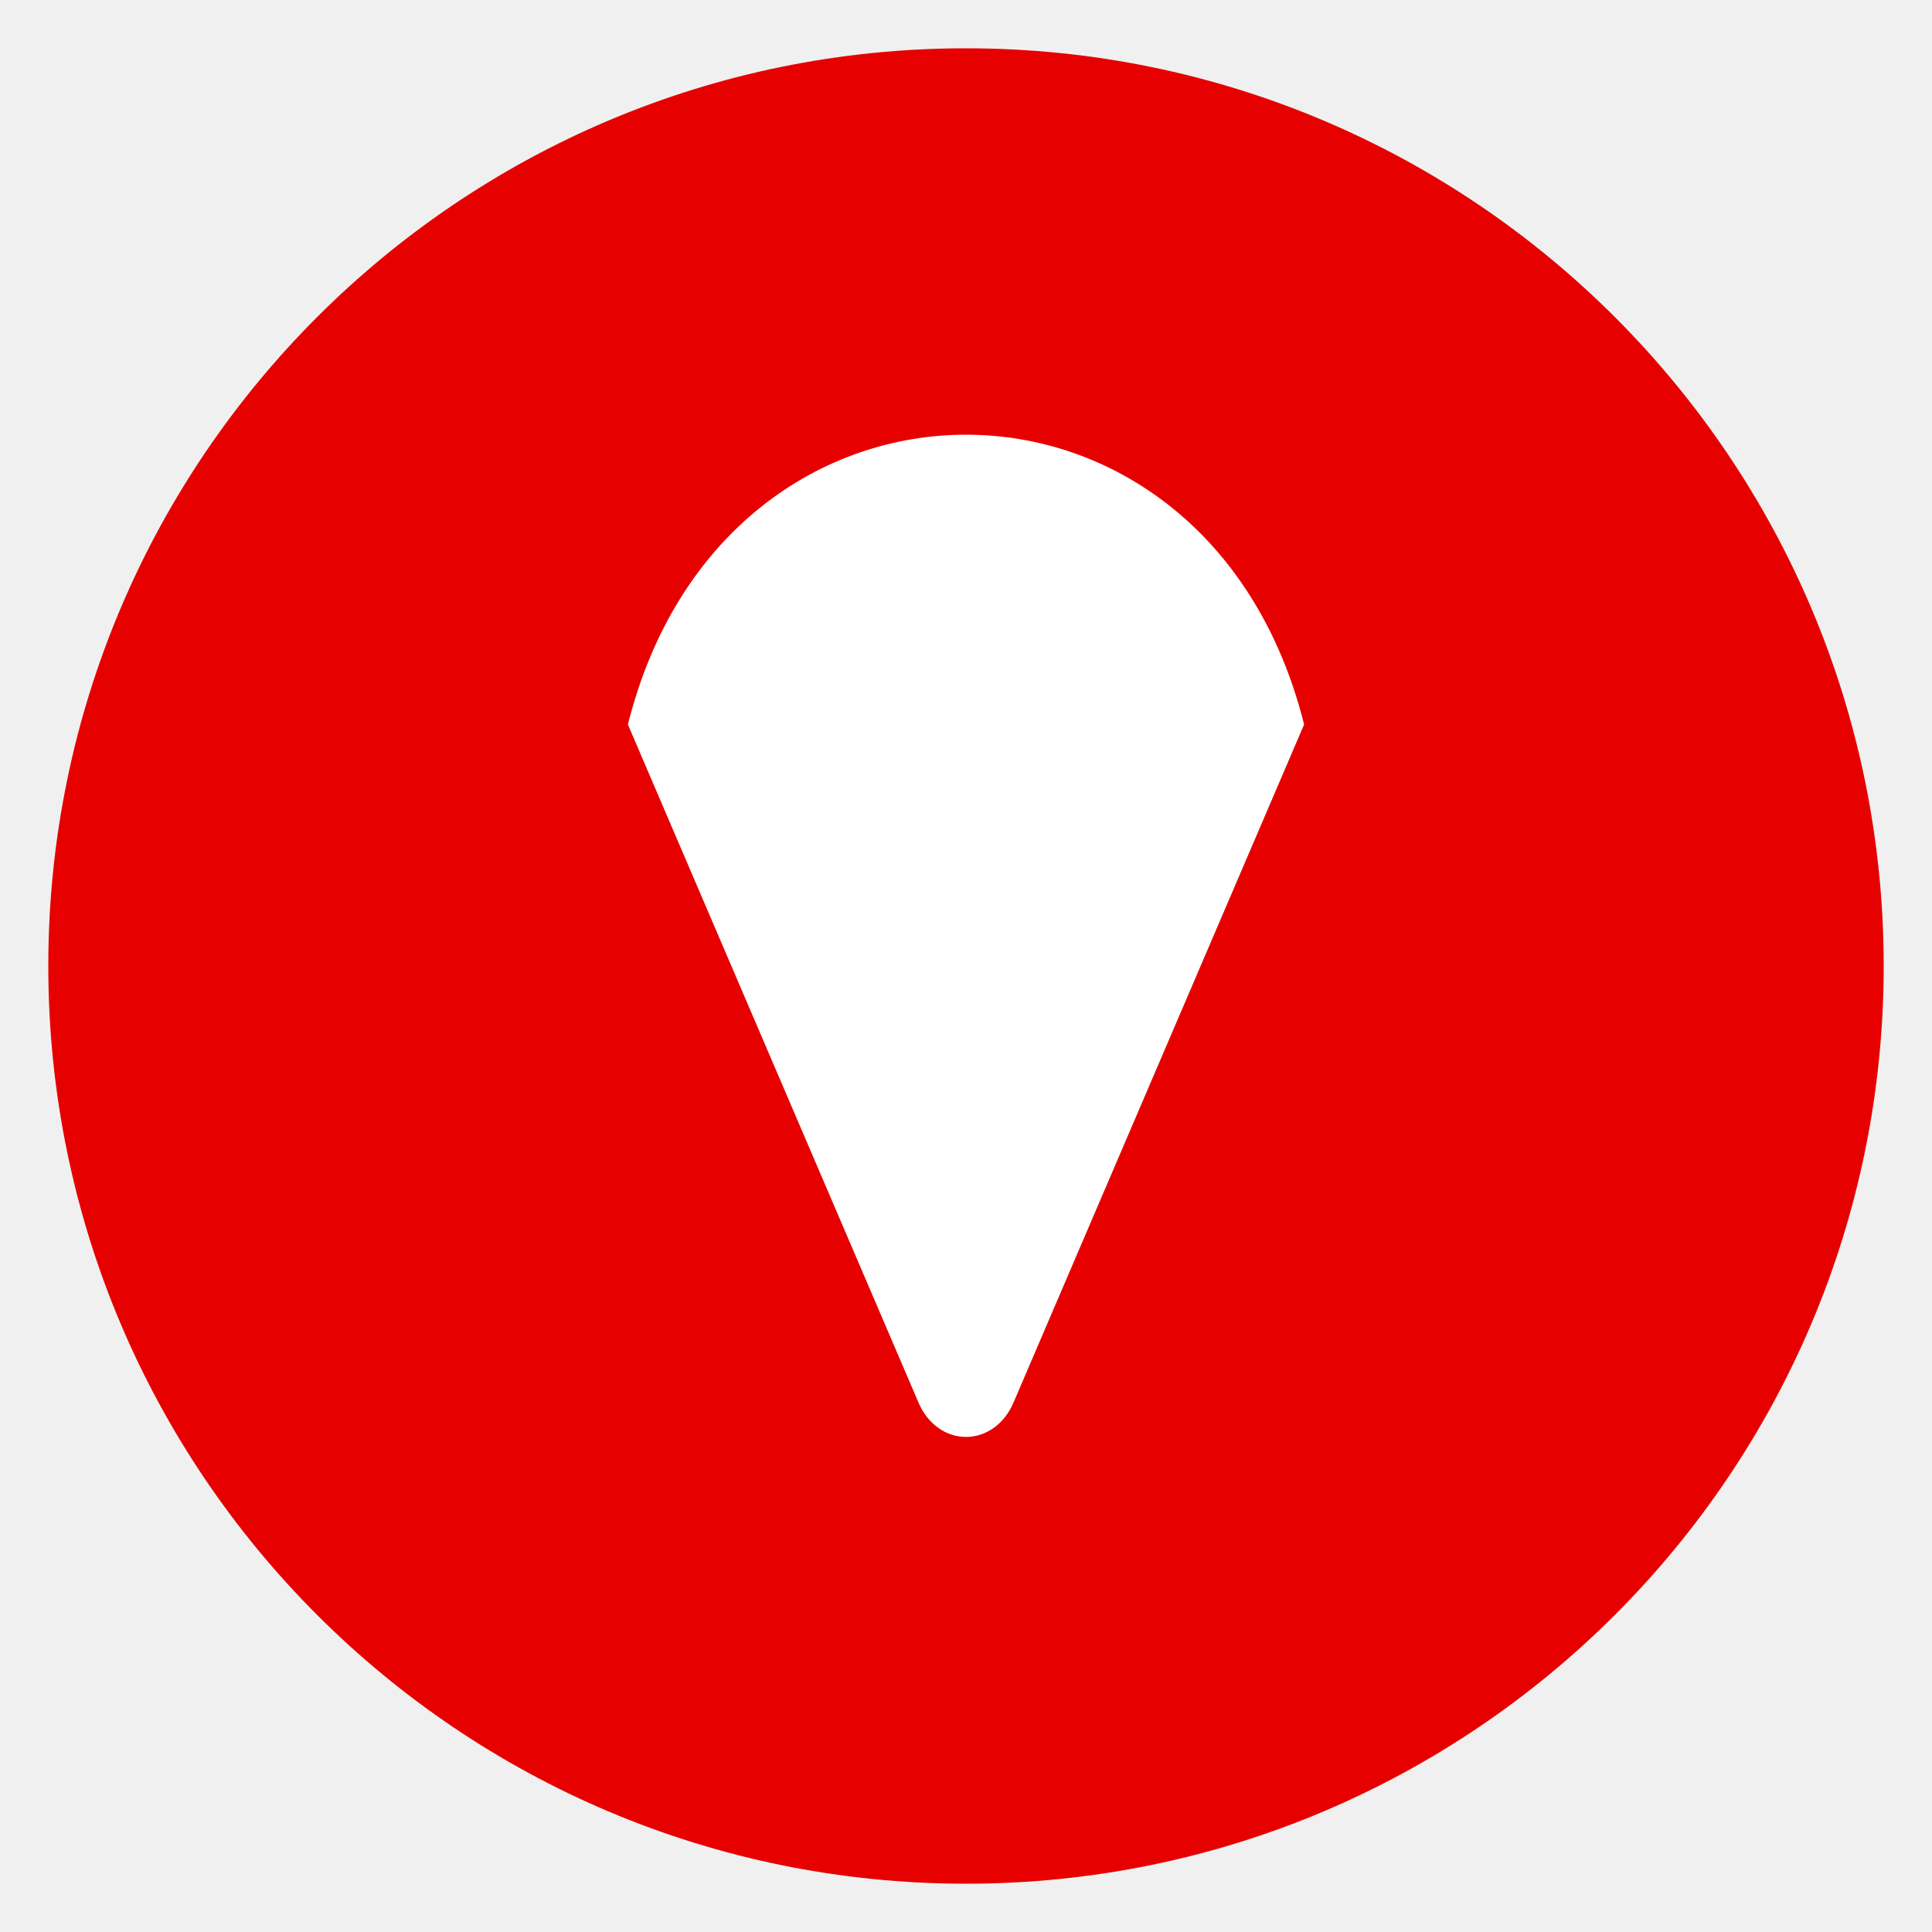
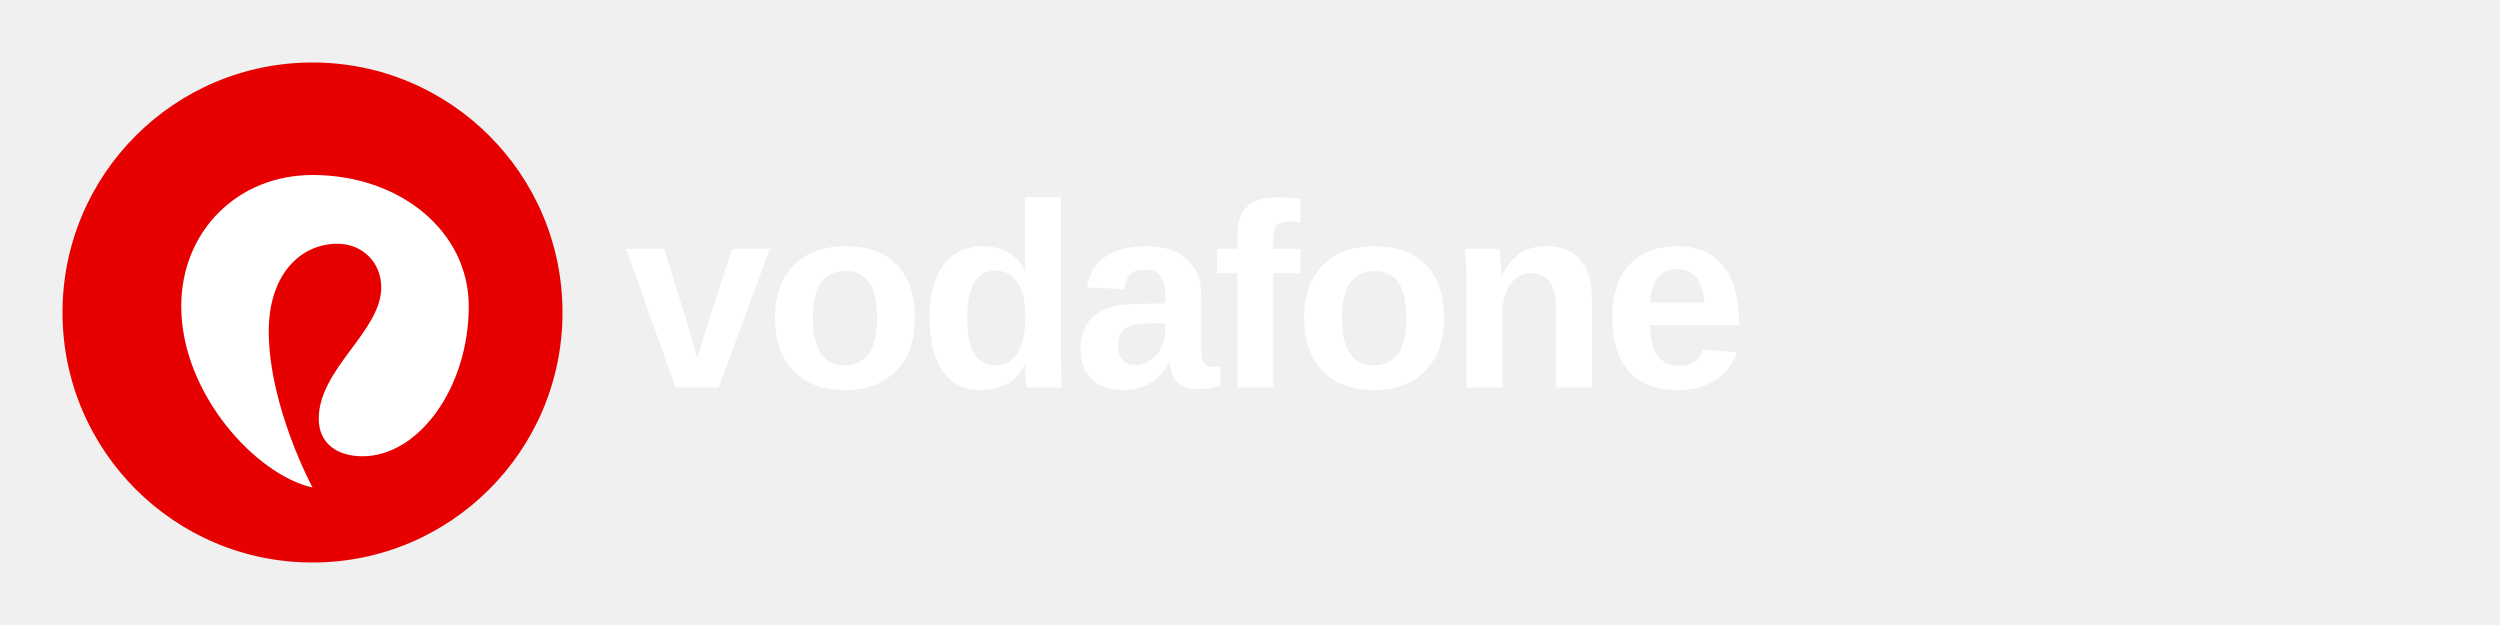
- <svg xmlns="http://www.w3.org/2000/svg" viewBox="0 0 200 200" fill="none">
-   <circle cx="100" cy="100" r="95" fill="#E60000" />
-   <path d="M100 45 C85 45, 70 55, 65 75 L95 145 C97 150, 103 150, 105 145 L135 75 C130 55, 115 45, 100 45Z" fill="white" />
-   <circle cx="100" cy="55" r="8" fill="white" />
+ <svg xmlns="http://www.w3.org/2000/svg" viewBox="0 0 400 100" width="100%" height="100%">
+   <g transform="translate(10, 10)">
+     <circle cx="40" cy="40" r="40" fill="#E60000" />
+     <path d="M40 18 C28 18 19 27 19 39 C19 53 31 66 40 68 C40 68 33 55 33 43 C33 34 38 29 44 29 C48 29 51 32 51 36 C51 43 41 49 41 57 C41 61 44 63 48 63 C57 63 65 52 65 39 C65 27 54 18 40 18 Z" fill="#FFFFFF" />
+   </g>
+   <text x="100" y="62" font-family="'Helvetica Neue', Arial, sans-serif" font-size="42" font-weight="bold" fill="#FFFFFF" letter-spacing="-1">vodafone</text>
</svg>
